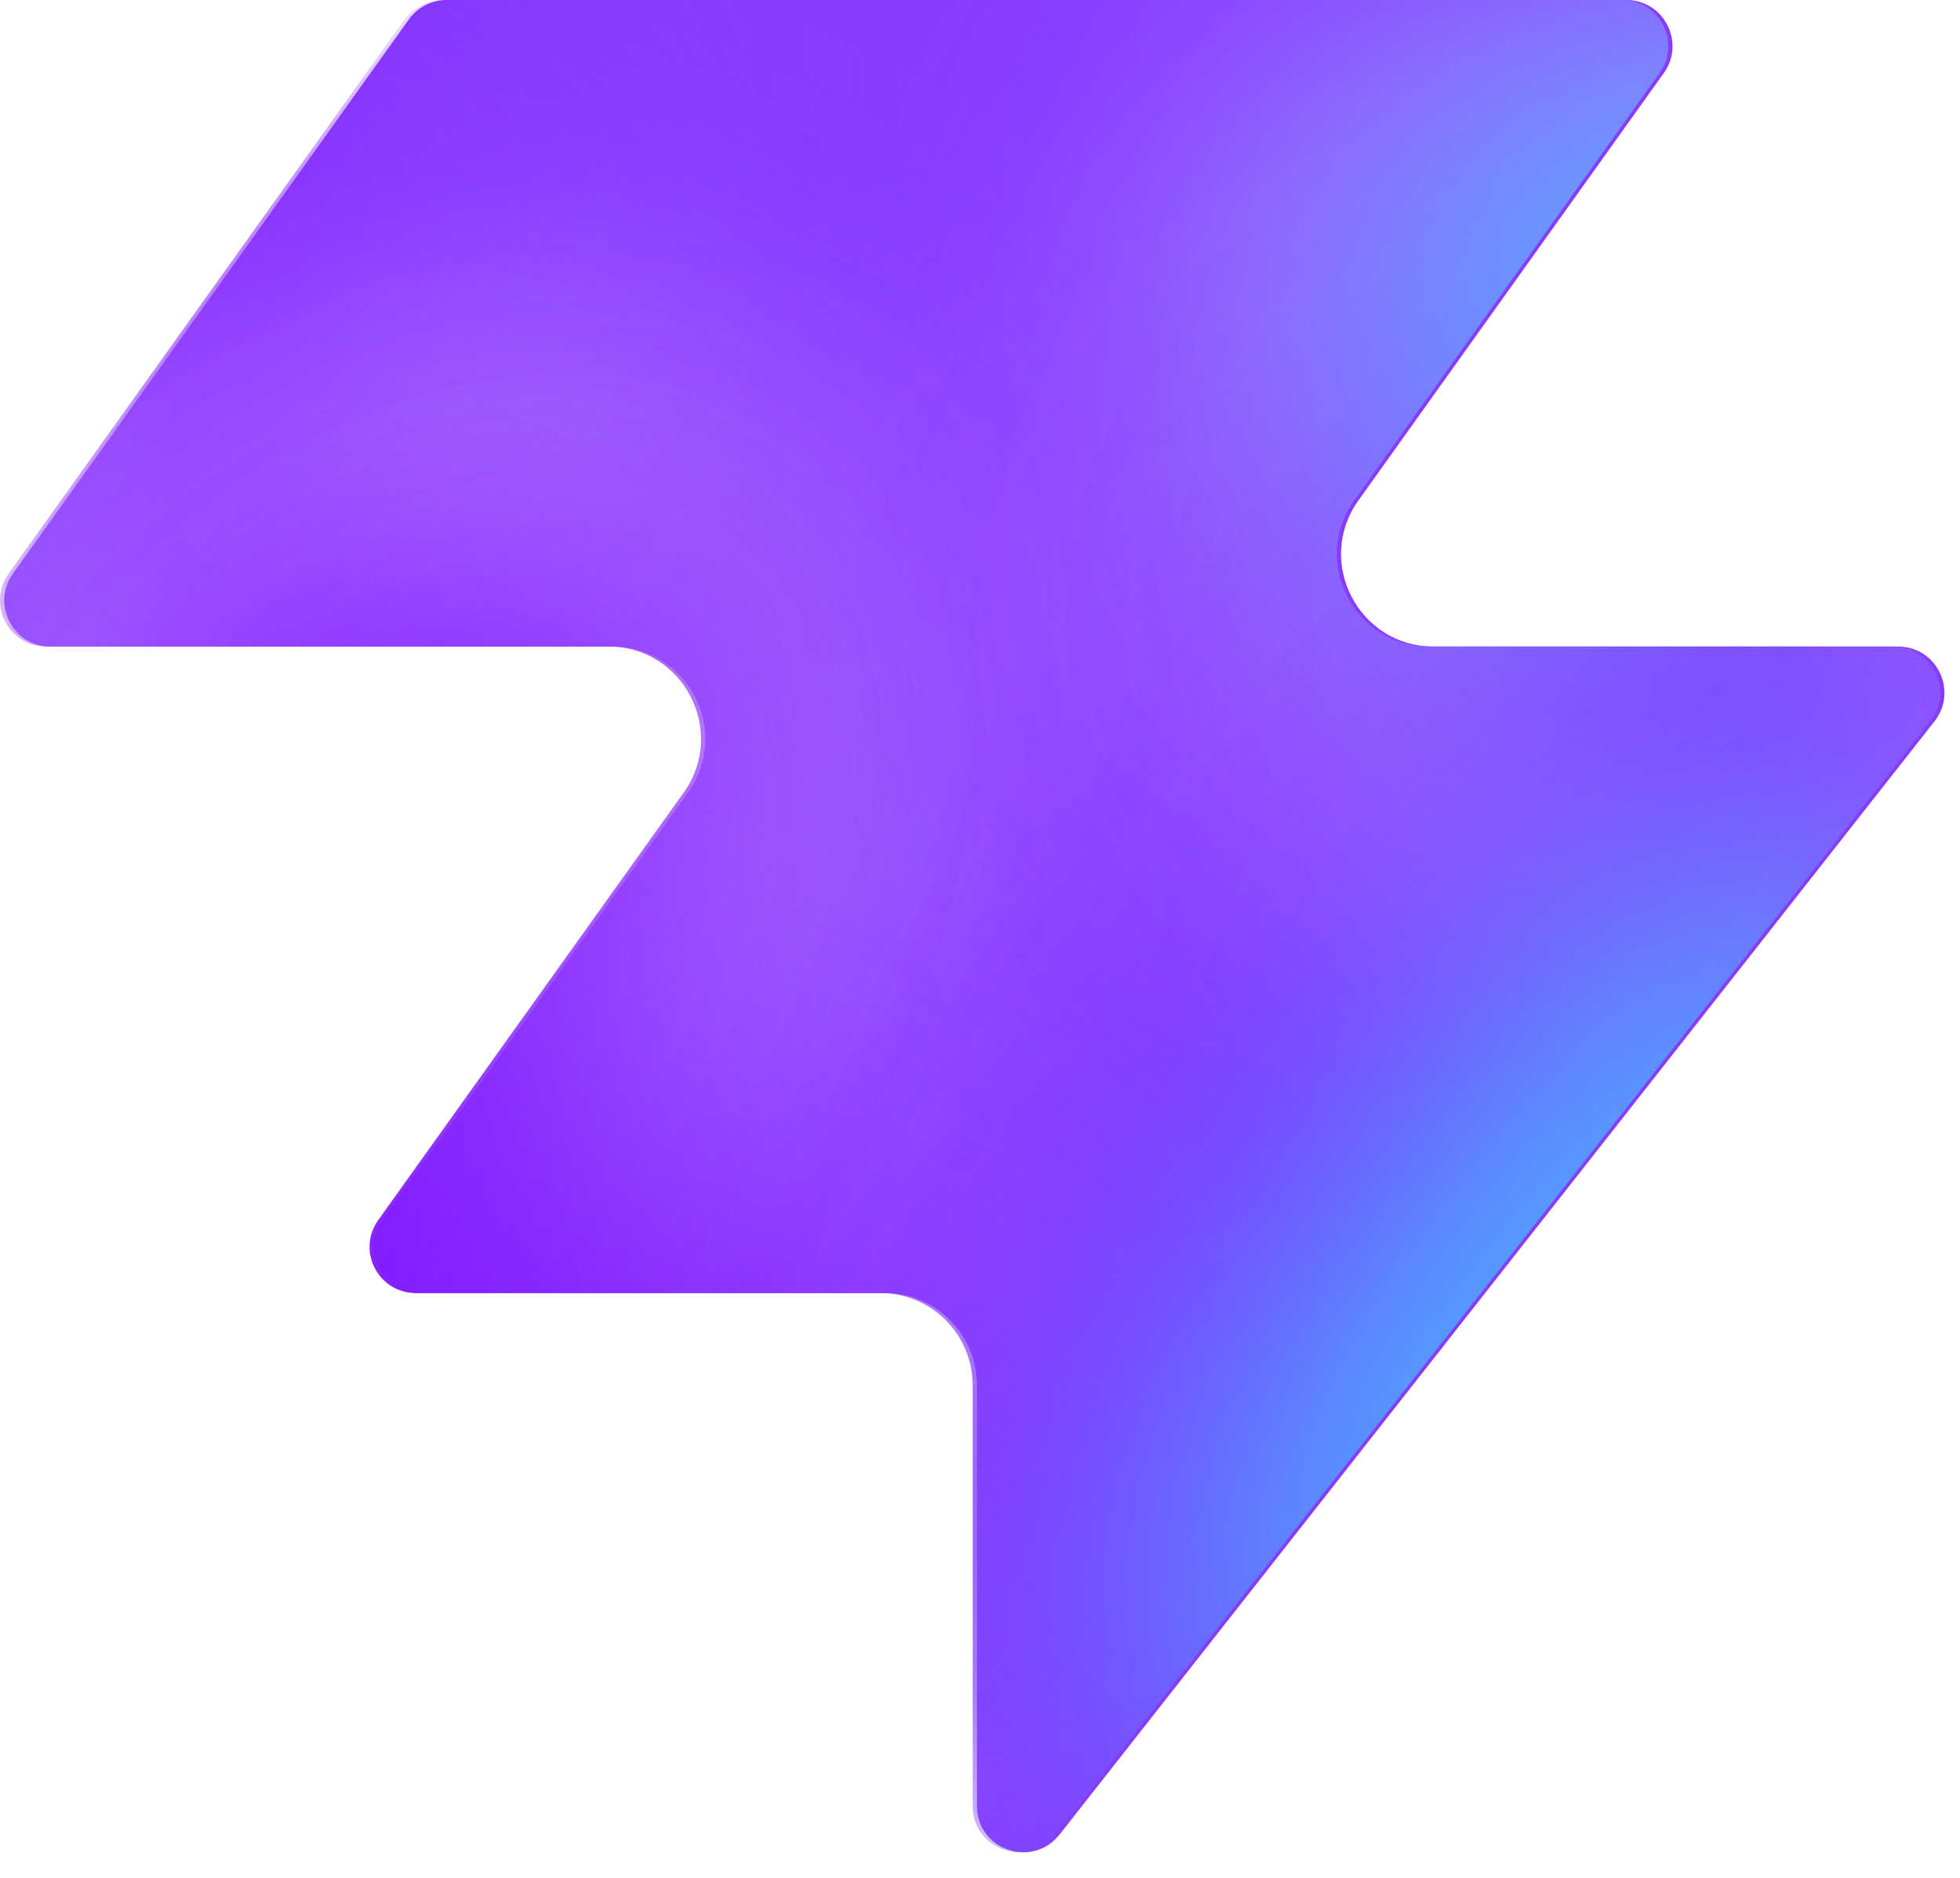
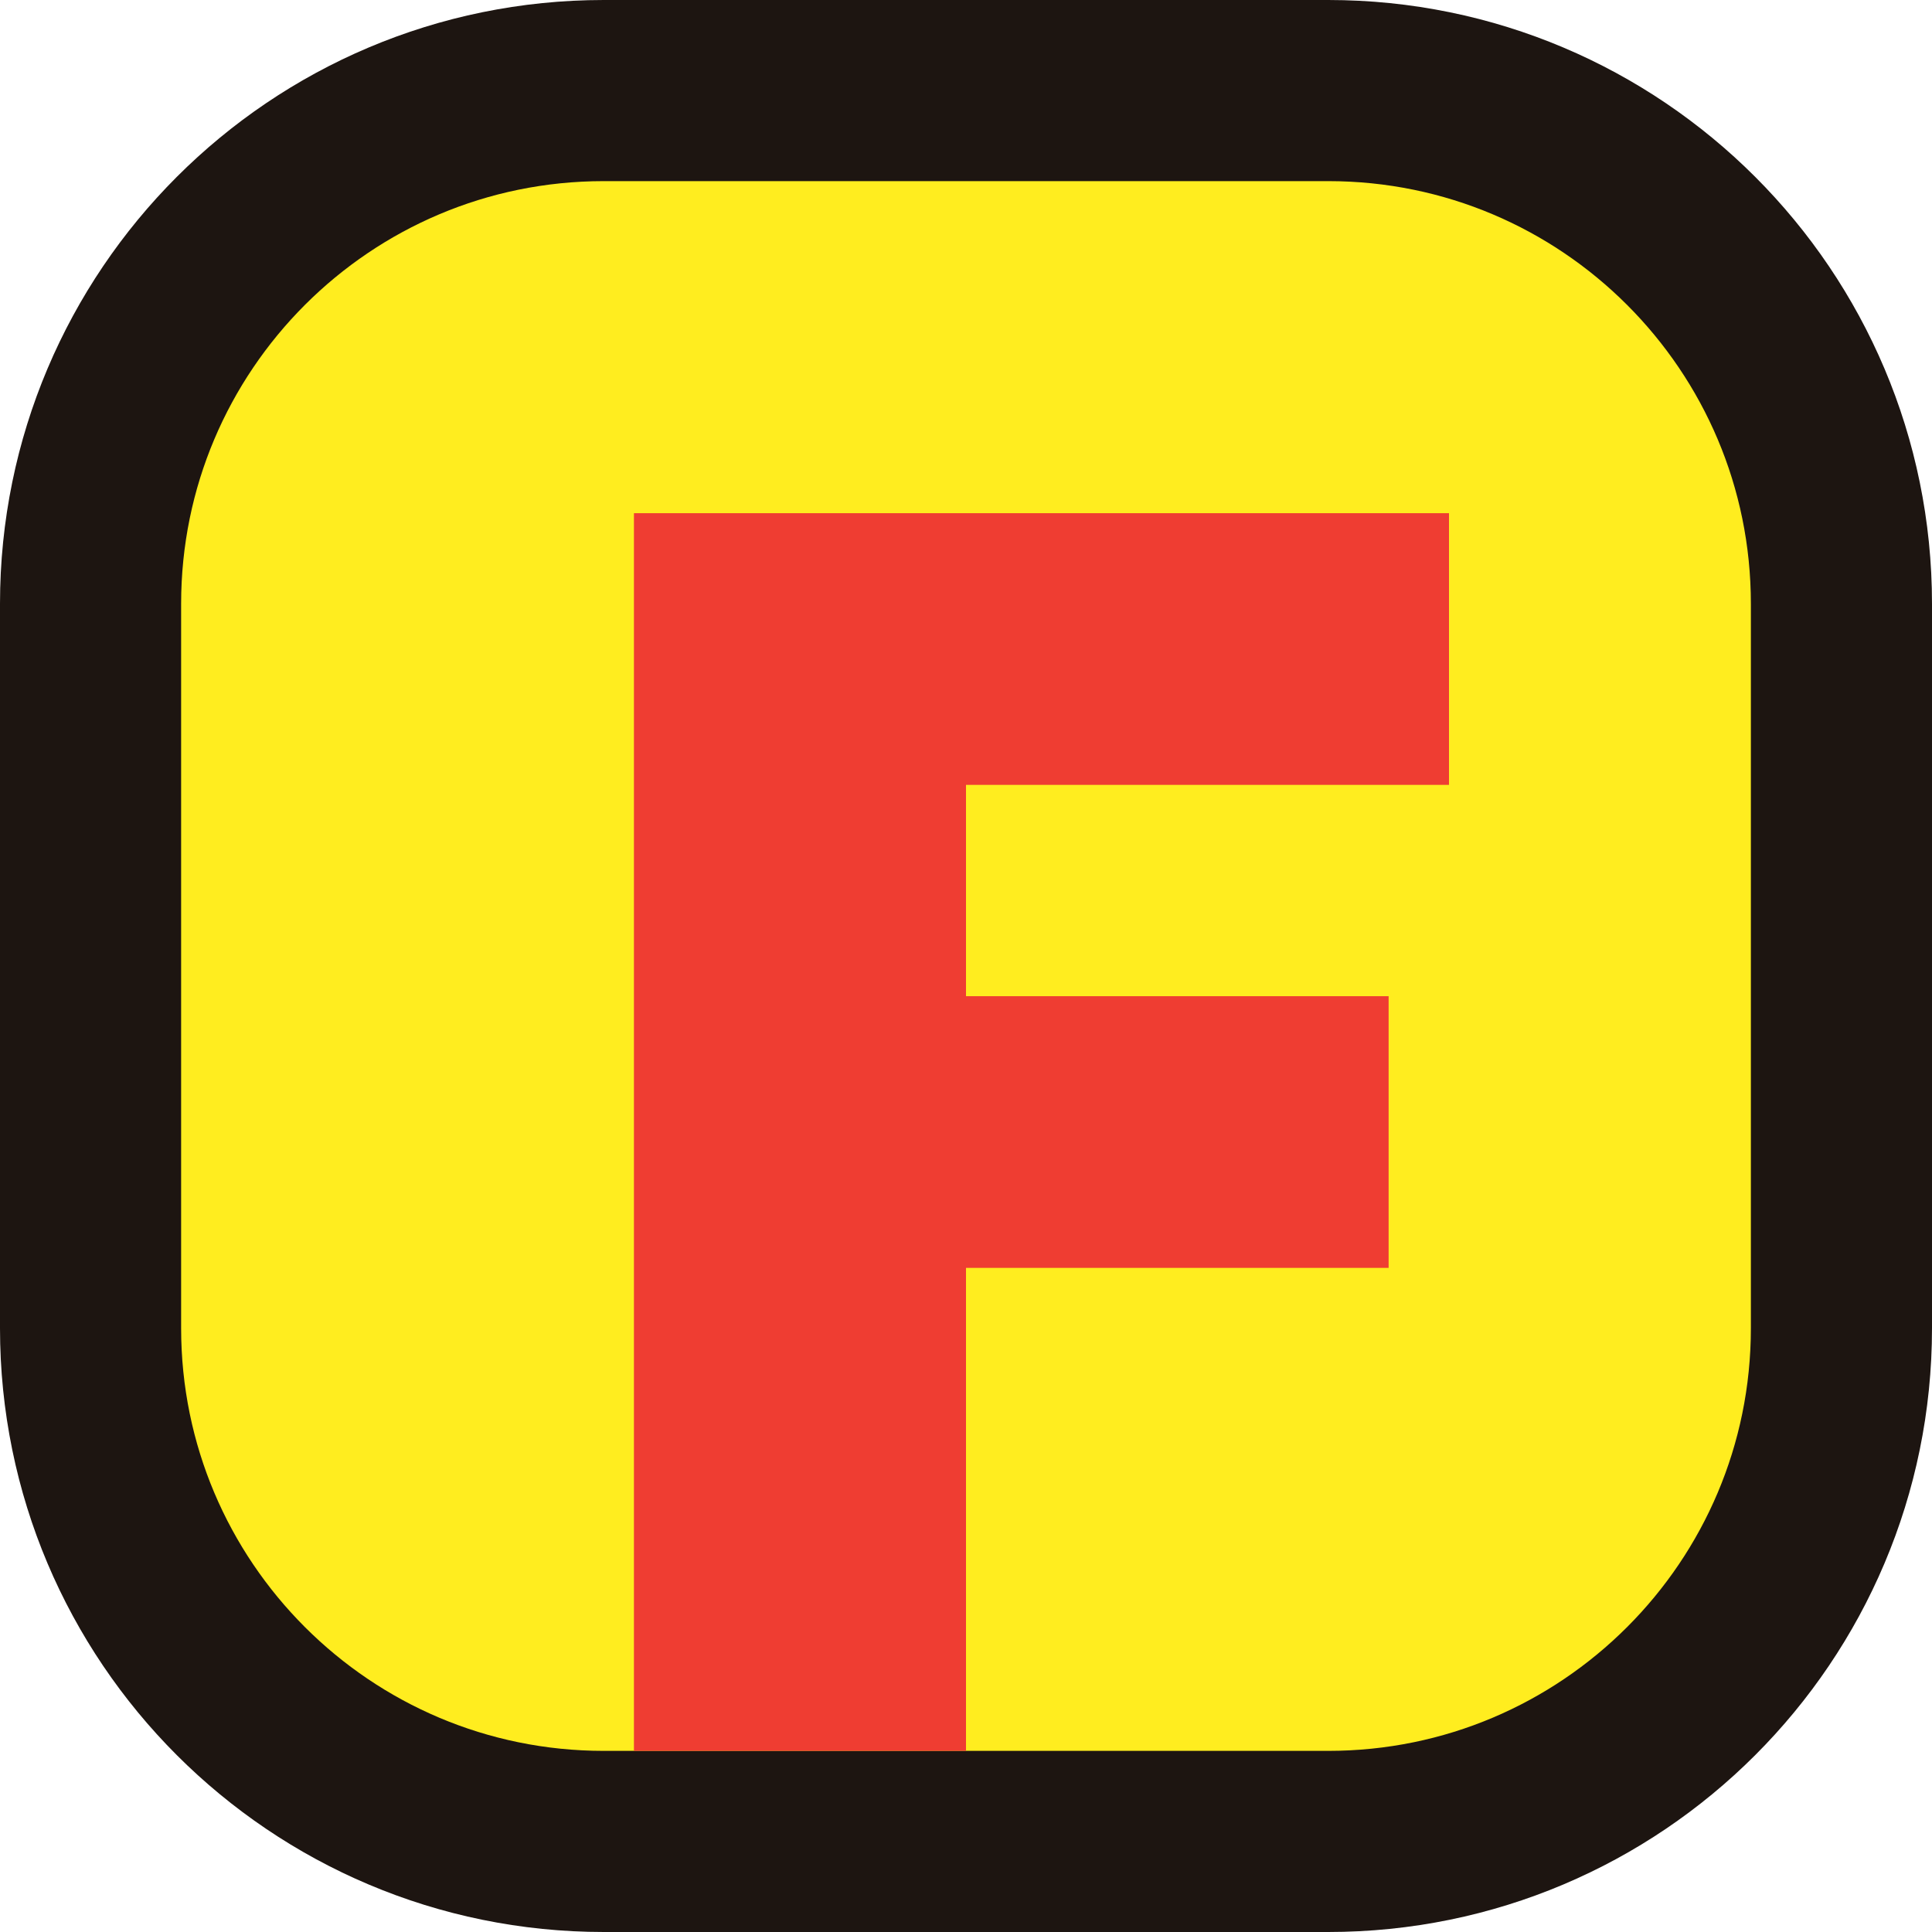
- <svg xmlns="http://www.w3.org/2000/svg" width="48" height="46" fill="none" viewBox="0 0 48 46">
-   <path fill="#863bff" d="M25.946 44.938c-.664.845-2.021.375-2.021-.698V33.937a2.26 2.26 0 0 0-2.262-2.262H10.287c-.92 0-1.456-1.04-.92-1.788l7.48-10.471c1.07-1.497 0-3.578-1.842-3.578H1.237c-.92 0-1.456-1.04-.92-1.788L10.013.474c.214-.297.556-.474.92-.474h28.894c.92 0 1.456 1.04.92 1.788l-7.48 10.471c-1.07 1.498 0 3.579 1.842 3.579h11.377c.943 0 1.473 1.088.89 1.83L25.947 44.94z" style="fill:#863bff;fill:color(display-p3 .525 .23 1);fill-opacity:1" />
-   <mask id="a" width="48" height="46" x="0" y="0" maskUnits="userSpaceOnUse" style="mask-type:alpha">
-     <path fill="#000" d="M25.842 44.938c-.664.844-2.021.375-2.021-.698V33.937a2.26 2.26 0 0 0-2.262-2.262H10.183c-.92 0-1.456-1.04-.92-1.788l7.48-10.471c1.07-1.498 0-3.579-1.842-3.579H1.133c-.92 0-1.456-1.04-.92-1.787L9.91.473c.214-.297.556-.474.92-.474h28.894c.92 0 1.456 1.04.92 1.788l-7.48 10.471c-1.07 1.498 0 3.578 1.842 3.578h11.377c.943 0 1.473 1.088.89 1.832L25.843 44.94z" style="fill:#000;fill-opacity:1" />
-   </mask>
-   <g mask="url(#a)">
-     <g filter="url(#b)">
-       <ellipse cx="5.508" cy="14.704" fill="#ede6ff" rx="5.508" ry="14.704" style="fill:#ede6ff;fill:color(display-p3 .927 .903 1);fill-opacity:1" transform="matrix(.00324 1 1 -.00324 -4.47 31.516)" />
-     </g>
-     <g filter="url(#c)">
-       <ellipse cx="10.399" cy="29.851" fill="#ede6ff" rx="10.399" ry="29.851" style="fill:#ede6ff;fill:color(display-p3 .927 .903 1);fill-opacity:1" transform="matrix(.00324 1 1 -.00324 -39.328 7.883)" />
-     </g>
-     <g filter="url(#d)">
-       <ellipse cx="5.508" cy="30.487" fill="#7e14ff" rx="5.508" ry="30.487" style="fill:#7e14ff;fill:color(display-p3 .492 .077 1);fill-opacity:1" transform="rotate(89.814 -25.913 -14.639)scale(1 -1)" />
-     </g>
-     <g filter="url(#e)">
-       <ellipse cx="5.508" cy="30.599" fill="#7e14ff" rx="5.508" ry="30.599" style="fill:#7e14ff;fill:color(display-p3 .492 .077 1);fill-opacity:1" transform="rotate(89.814 -32.644 -3.334)scale(1 -1)" />
-     </g>
-     <g filter="url(#f)">
-       <ellipse cx="5.508" cy="30.599" fill="#7e14ff" rx="5.508" ry="30.599" style="fill:#7e14ff;fill:color(display-p3 .492 .077 1);fill-opacity:1" transform="matrix(.00324 1 1 -.00324 -34.34 30.47)" />
-     </g>
-     <g filter="url(#g)">
-       <ellipse cx="14.072" cy="22.078" fill="#ede6ff" rx="14.072" ry="22.078" style="fill:#ede6ff;fill:color(display-p3 .927 .903 1);fill-opacity:1" transform="rotate(93.35 24.506 48.493)scale(-1 1)" />
-     </g>
-     <g filter="url(#h)">
-       <ellipse cx="3.47" cy="21.501" fill="#7e14ff" rx="3.47" ry="21.501" style="fill:#7e14ff;fill:color(display-p3 .492 .077 1);fill-opacity:1" transform="rotate(89.009 28.708 47.59)scale(-1 1)" />
-     </g>
-     <g filter="url(#i)">
-       <ellipse cx="3.47" cy="21.501" fill="#7e14ff" rx="3.47" ry="21.501" style="fill:#7e14ff;fill:color(display-p3 .492 .077 1);fill-opacity:1" transform="rotate(89.009 28.708 47.59)scale(-1 1)" />
-     </g>
-     <g filter="url(#j)">
-       <ellipse cx=".387" cy="8.972" fill="#7e14ff" rx="4.407" ry="29.108" style="fill:#7e14ff;fill:color(display-p3 .492 .077 1);fill-opacity:1" transform="rotate(39.51 .387 8.972)" />
-     </g>
-     <g filter="url(#k)">
-       <ellipse cx="47.523" cy="-6.092" fill="#7e14ff" rx="4.407" ry="29.108" style="fill:#7e14ff;fill:color(display-p3 .492 .077 1);fill-opacity:1" transform="rotate(37.892 47.523 -6.092)" />
-     </g>
-     <g filter="url(#l)">
-       <ellipse cx="41.412" cy="6.333" fill="#47bfff" rx="5.971" ry="9.665" style="fill:#47bfff;fill:color(display-p3 .28 .748 1);fill-opacity:1" transform="rotate(37.892 41.412 6.333)" />
-     </g>
-     <g filter="url(#m)">
-       <ellipse cx="-1.879" cy="38.332" fill="#7e14ff" rx="4.407" ry="29.108" style="fill:#7e14ff;fill:color(display-p3 .492 .077 1);fill-opacity:1" transform="rotate(37.892 -1.88 38.332)" />
-     </g>
-     <g filter="url(#n)">
-       <ellipse cx="-1.879" cy="38.332" fill="#7e14ff" rx="4.407" ry="29.108" style="fill:#7e14ff;fill:color(display-p3 .492 .077 1);fill-opacity:1" transform="rotate(37.892 -1.88 38.332)" />
-     </g>
-     <g filter="url(#o)">
-       <ellipse cx="35.651" cy="29.907" fill="#7e14ff" rx="4.407" ry="29.108" style="fill:#7e14ff;fill:color(display-p3 .492 .077 1);fill-opacity:1" transform="rotate(37.892 35.651 29.907)" />
-     </g>
-     <g filter="url(#p)">
-       <ellipse cx="38.418" cy="32.4" fill="#47bfff" rx="5.971" ry="15.297" style="fill:#47bfff;fill:color(display-p3 .28 .748 1);fill-opacity:1" transform="rotate(37.892 38.418 32.4)" />
-     </g>
-   </g>
-   <defs>
-     <filter id="b" width="60.045" height="41.654" x="-19.77" y="16.149" color-interpolation-filters="sRGB" filterUnits="userSpaceOnUse">
-       <feFlood flood-opacity="0" result="BackgroundImageFix" />
-       <feBlend in="SourceGraphic" in2="BackgroundImageFix" result="shape" />
-       <feGaussianBlur result="effect1_foregroundBlur_2002_17158" stdDeviation="7.659" />
-     </filter>
-     <filter id="c" width="90.34" height="51.437" x="-54.613" y="-7.533" color-interpolation-filters="sRGB" filterUnits="userSpaceOnUse">
-       <feFlood flood-opacity="0" result="BackgroundImageFix" />
-       <feBlend in="SourceGraphic" in2="BackgroundImageFix" result="shape" />
-       <feGaussianBlur result="effect1_foregroundBlur_2002_17158" stdDeviation="7.659" />
-     </filter>
-     <filter id="d" width="79.355" height="29.4" x="-49.64" y="2.03" color-interpolation-filters="sRGB" filterUnits="userSpaceOnUse">
-       <feFlood flood-opacity="0" result="BackgroundImageFix" />
-       <feBlend in="SourceGraphic" in2="BackgroundImageFix" result="shape" />
-       <feGaussianBlur result="effect1_foregroundBlur_2002_17158" stdDeviation="4.596" />
-     </filter>
-     <filter id="e" width="79.579" height="29.4" x="-45.045" y="20.029" color-interpolation-filters="sRGB" filterUnits="userSpaceOnUse">
-       <feFlood flood-opacity="0" result="BackgroundImageFix" />
-       <feBlend in="SourceGraphic" in2="BackgroundImageFix" result="shape" />
-       <feGaussianBlur result="effect1_foregroundBlur_2002_17158" stdDeviation="4.596" />
-     </filter>
-     <filter id="f" width="79.579" height="29.4" x="-43.513" y="21.178" color-interpolation-filters="sRGB" filterUnits="userSpaceOnUse">
-       <feFlood flood-opacity="0" result="BackgroundImageFix" />
-       <feBlend in="SourceGraphic" in2="BackgroundImageFix" result="shape" />
-       <feGaussianBlur result="effect1_foregroundBlur_2002_17158" stdDeviation="4.596" />
-     </filter>
-     <filter id="g" width="74.749" height="58.852" x="15.756" y="-17.901" color-interpolation-filters="sRGB" filterUnits="userSpaceOnUse">
-       <feFlood flood-opacity="0" result="BackgroundImageFix" />
-       <feBlend in="SourceGraphic" in2="BackgroundImageFix" result="shape" />
-       <feGaussianBlur result="effect1_foregroundBlur_2002_17158" stdDeviation="7.659" />
-     </filter>
-     <filter id="h" width="61.377" height="25.362" x="23.548" y="2.284" color-interpolation-filters="sRGB" filterUnits="userSpaceOnUse">
-       <feFlood flood-opacity="0" result="BackgroundImageFix" />
-       <feBlend in="SourceGraphic" in2="BackgroundImageFix" result="shape" />
-       <feGaussianBlur result="effect1_foregroundBlur_2002_17158" stdDeviation="4.596" />
-     </filter>
-     <filter id="i" width="61.377" height="25.362" x="23.548" y="2.284" color-interpolation-filters="sRGB" filterUnits="userSpaceOnUse">
-       <feFlood flood-opacity="0" result="BackgroundImageFix" />
-       <feBlend in="SourceGraphic" in2="BackgroundImageFix" result="shape" />
-       <feGaussianBlur result="effect1_foregroundBlur_2002_17158" stdDeviation="4.596" />
-     </filter>
-     <filter id="j" width="56.045" height="63.649" x="-27.636" y="-22.853" color-interpolation-filters="sRGB" filterUnits="userSpaceOnUse">
-       <feFlood flood-opacity="0" result="BackgroundImageFix" />
-       <feBlend in="SourceGraphic" in2="BackgroundImageFix" result="shape" />
-       <feGaussianBlur result="effect1_foregroundBlur_2002_17158" stdDeviation="4.596" />
-     </filter>
-     <filter id="k" width="54.814" height="64.646" x="20.116" y="-38.415" color-interpolation-filters="sRGB" filterUnits="userSpaceOnUse">
-       <feFlood flood-opacity="0" result="BackgroundImageFix" />
-       <feBlend in="SourceGraphic" in2="BackgroundImageFix" result="shape" />
-       <feGaussianBlur result="effect1_foregroundBlur_2002_17158" stdDeviation="4.596" />
-     </filter>
-     <filter id="l" width="33.541" height="35.313" x="24.641" y="-11.323" color-interpolation-filters="sRGB" filterUnits="userSpaceOnUse">
-       <feFlood flood-opacity="0" result="BackgroundImageFix" />
-       <feBlend in="SourceGraphic" in2="BackgroundImageFix" result="shape" />
-       <feGaussianBlur result="effect1_foregroundBlur_2002_17158" stdDeviation="4.596" />
-     </filter>
-     <filter id="m" width="54.814" height="64.646" x="-29.286" y="6.009" color-interpolation-filters="sRGB" filterUnits="userSpaceOnUse">
-       <feFlood flood-opacity="0" result="BackgroundImageFix" />
-       <feBlend in="SourceGraphic" in2="BackgroundImageFix" result="shape" />
-       <feGaussianBlur result="effect1_foregroundBlur_2002_17158" stdDeviation="4.596" />
-     </filter>
-     <filter id="n" width="54.814" height="64.646" x="-29.286" y="6.009" color-interpolation-filters="sRGB" filterUnits="userSpaceOnUse">
-       <feFlood flood-opacity="0" result="BackgroundImageFix" />
-       <feBlend in="SourceGraphic" in2="BackgroundImageFix" result="shape" />
-       <feGaussianBlur result="effect1_foregroundBlur_2002_17158" stdDeviation="4.596" />
-     </filter>
-     <filter id="o" width="54.814" height="64.646" x="8.244" y="-2.416" color-interpolation-filters="sRGB" filterUnits="userSpaceOnUse">
-       <feFlood flood-opacity="0" result="BackgroundImageFix" />
-       <feBlend in="SourceGraphic" in2="BackgroundImageFix" result="shape" />
-       <feGaussianBlur result="effect1_foregroundBlur_2002_17158" stdDeviation="4.596" />
-     </filter>
-     <filter id="p" width="39.409" height="43.623" x="18.713" y="10.588" color-interpolation-filters="sRGB" filterUnits="userSpaceOnUse">
-       <feFlood flood-opacity="0" result="BackgroundImageFix" />
-       <feBlend in="SourceGraphic" in2="BackgroundImageFix" result="shape" />
-       <feGaussianBlur result="effect1_foregroundBlur_2002_17158" stdDeviation="4.596" />
-     </filter>
-   </defs>
+ <svg xmlns="http://www.w3.org/2000/svg" viewBox="0 0 64 64" role="img" aria-label="Friozo">
+   <rect x="3" y="3" width="58" height="58" rx="17" fill="#ffed1f" stroke="#1d1511" stroke-width="6" />
+   <path d="M21 17h27v9H32v7h14v9H32v16H21z" fill="#ef3d32" />
</svg>
